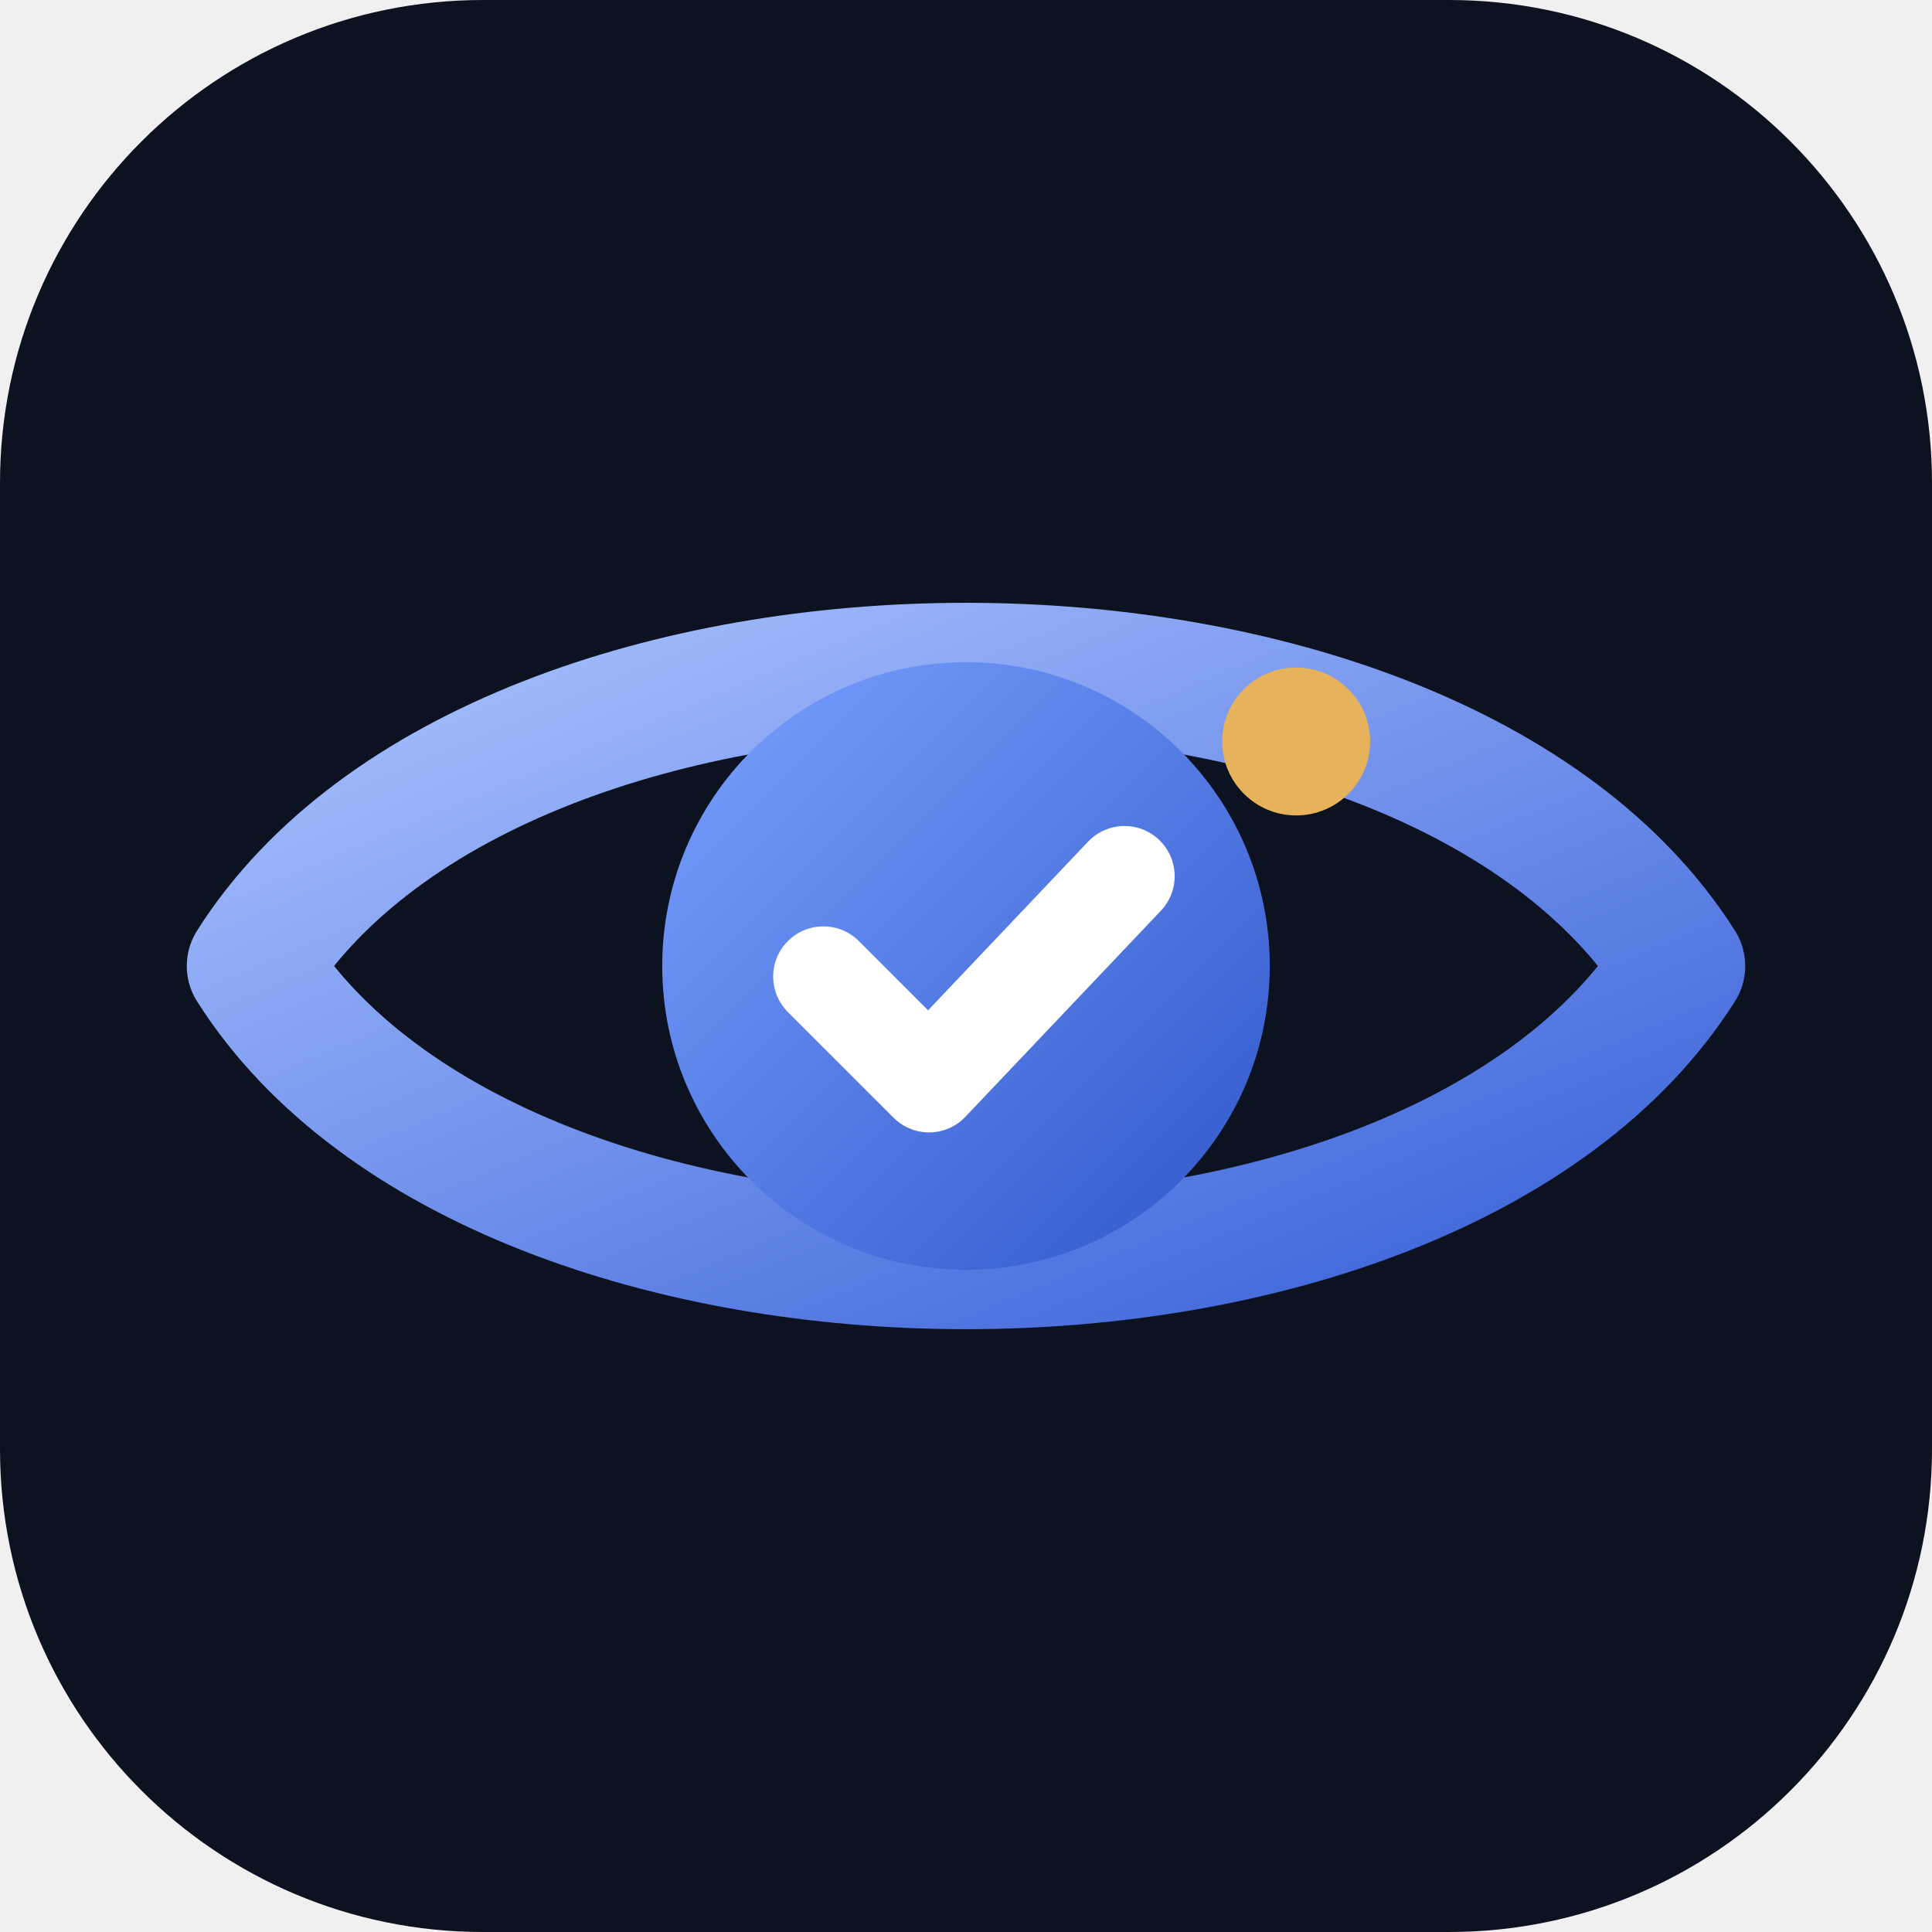
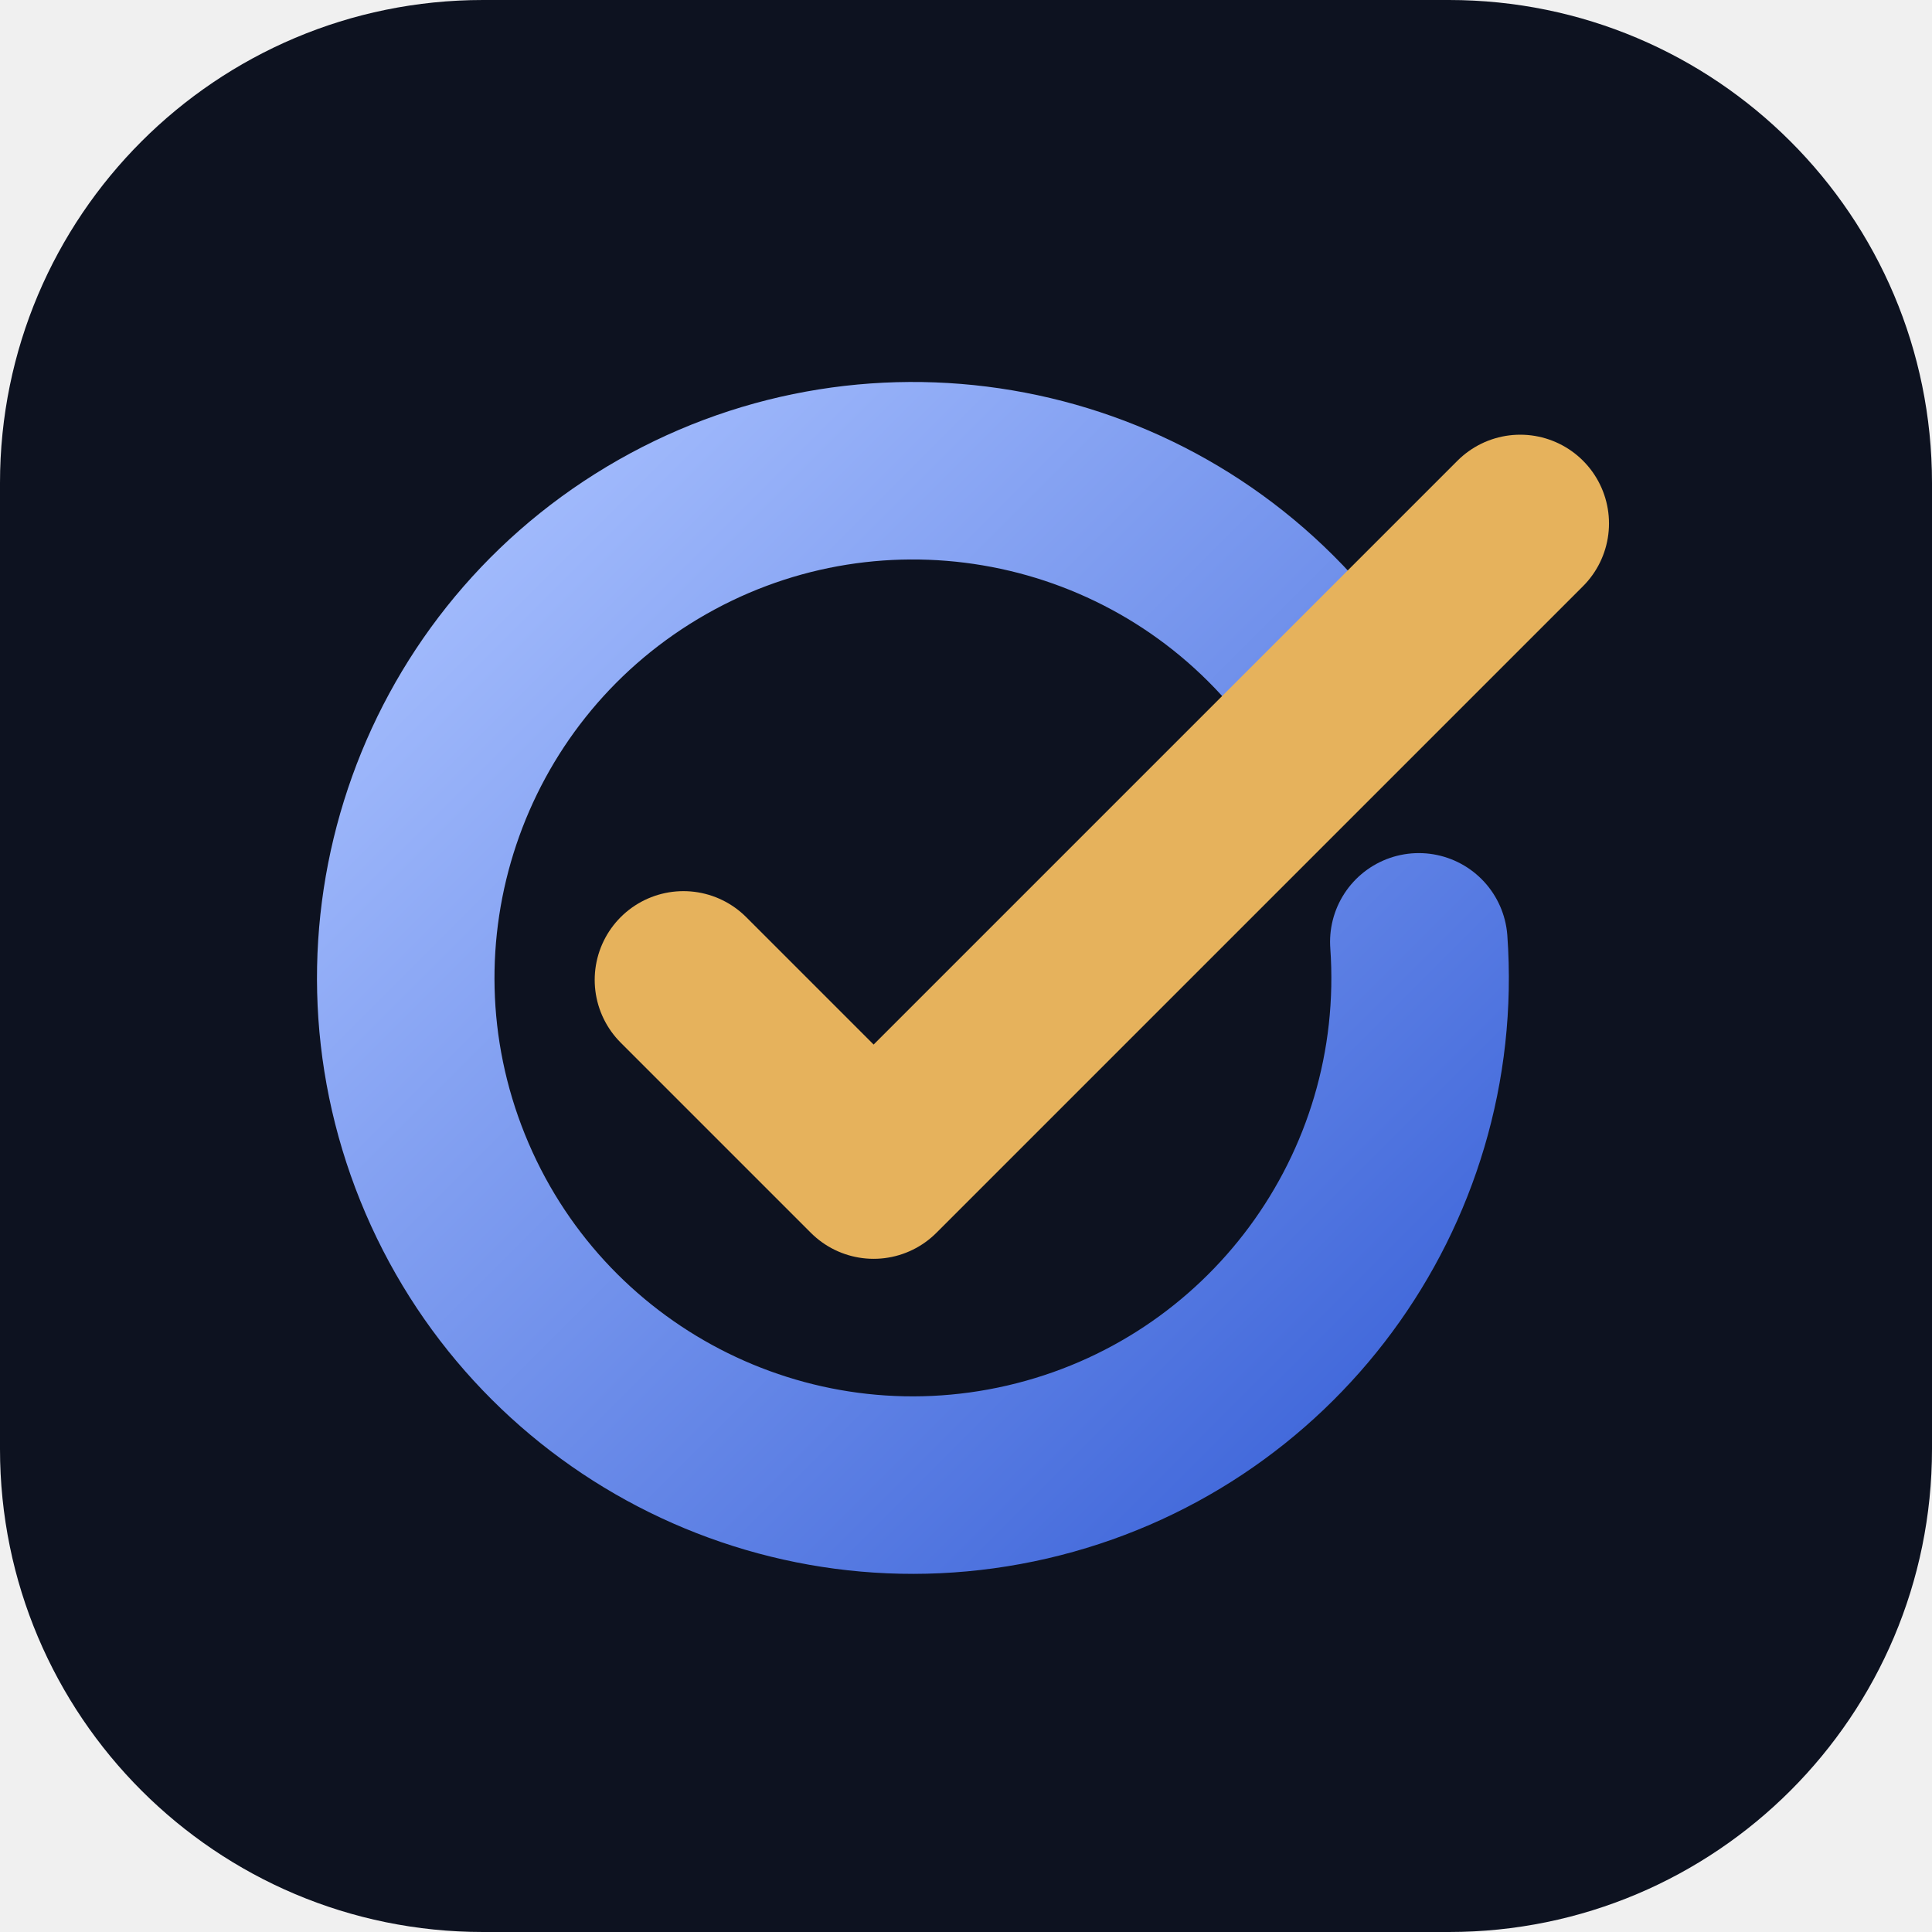
<svg xmlns="http://www.w3.org/2000/svg" viewBox="0 0 64 64">
  <defs>
-     <linearGradient id="r" x1="0" y1="0" x2="1" y2="1">
+     <linearGradient id="g" x1="0" y1="0" x2="1" y2="1">
      <stop offset="0" stop-color="#a9c1ff" />
      <stop offset="1" stop-color="#3a62d8" />
    </linearGradient>
-     <linearGradient id="i" x1="0" y1="0" x2="1" y2="1">
-       <stop offset="0" stop-color="#7aa2ff" />
-       <stop offset="1" stop-color="#2f55c9" />
-     </linearGradient>
  </defs>
  <rect width="64" height="64" rx="16" fill="#0d1220" />
-   <g transform="translate(4 4) scale(.875)">
-     <path d="M5 32C14.5 17 49.5 17 59 32C49.5 47 14.5 47 5 32Z" fill="none" stroke="url(#r)" stroke-width="5" stroke-linejoin="round" />
-     <circle cx="32" cy="32" r="11.5" fill="url(#i)" />
-     <path d="M26.6 32.4 30.6 36.4 38 28.6" fill="none" stroke="#fff" stroke-width="3.8" stroke-linecap="round" stroke-linejoin="round" />
-     <circle cx="44.5" cy="23.5" r="2.8" fill="#e6b25c" />
+   <g transform="translate(5 6) scale(.84)">
+     <path d="M45.4 18.6A20 20 0 1 0 50 30" fill="none" stroke="url(#g)" stroke-width="7" stroke-linecap="round" />
+     <path d="M21 31.5 28.5 39 54 13.5" fill="none" stroke="#e6b25c" stroke-width="7" stroke-linecap="round" stroke-linejoin="round" />
  </g>
</svg>
